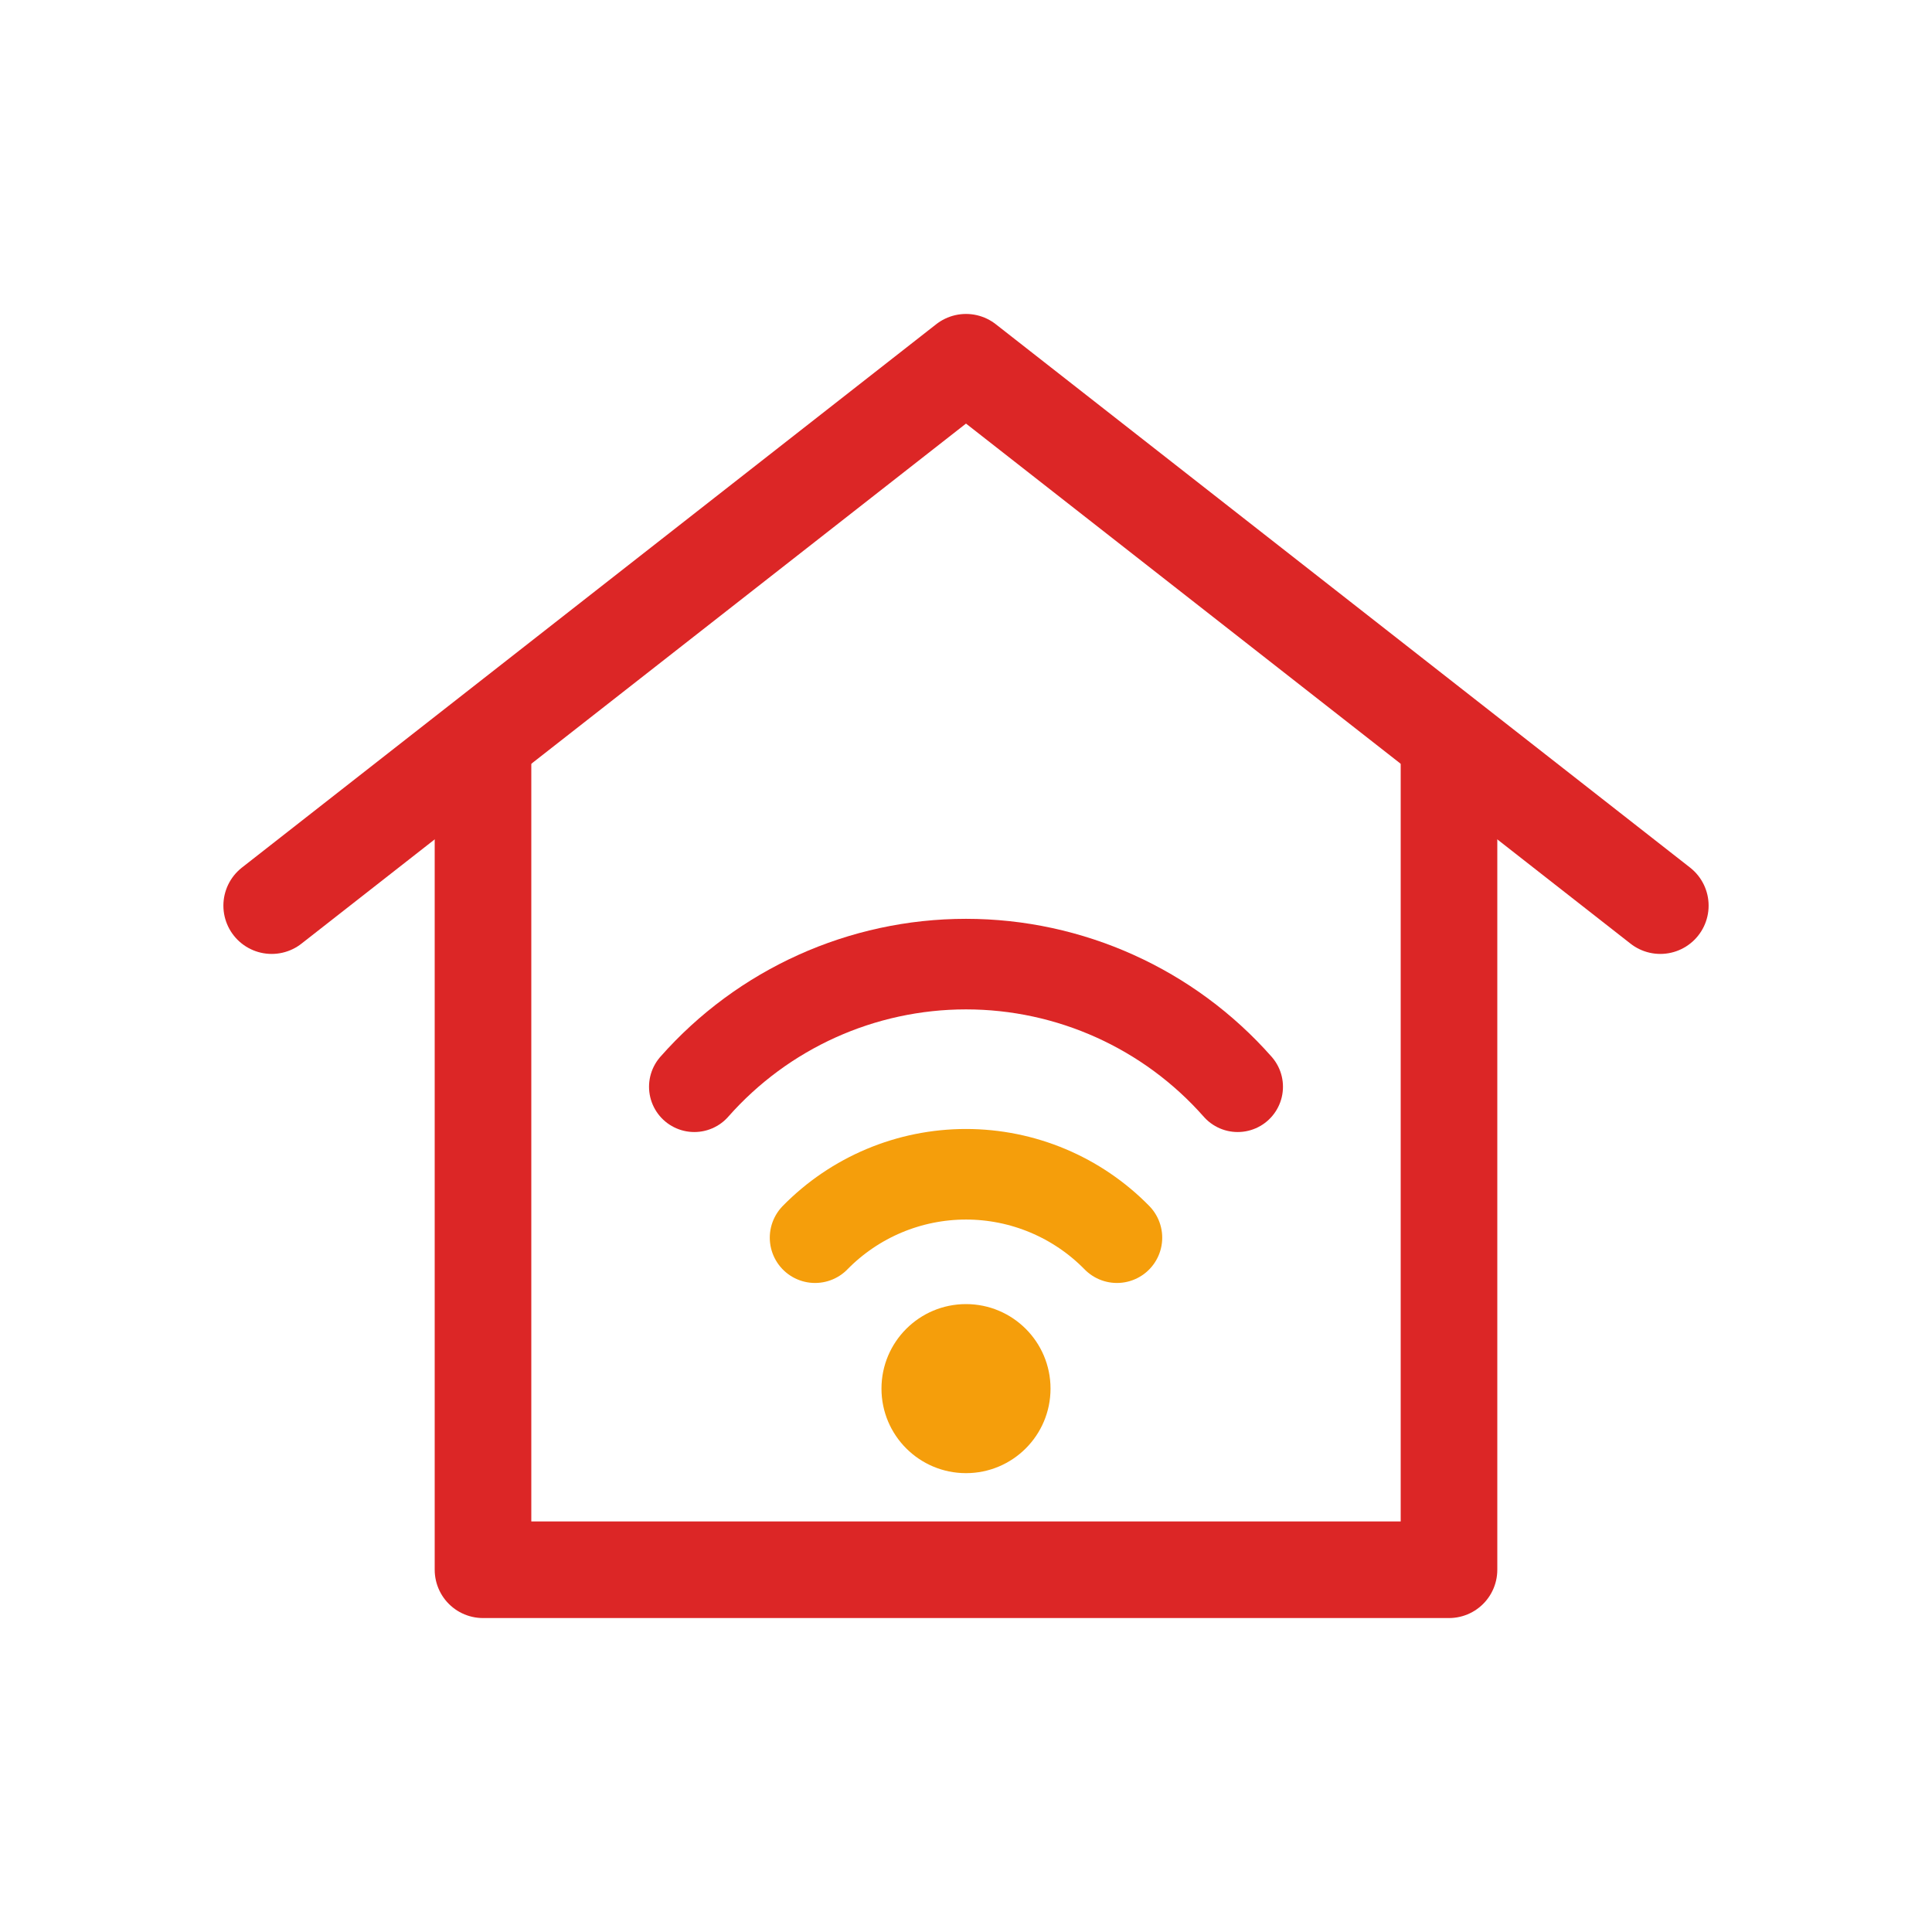
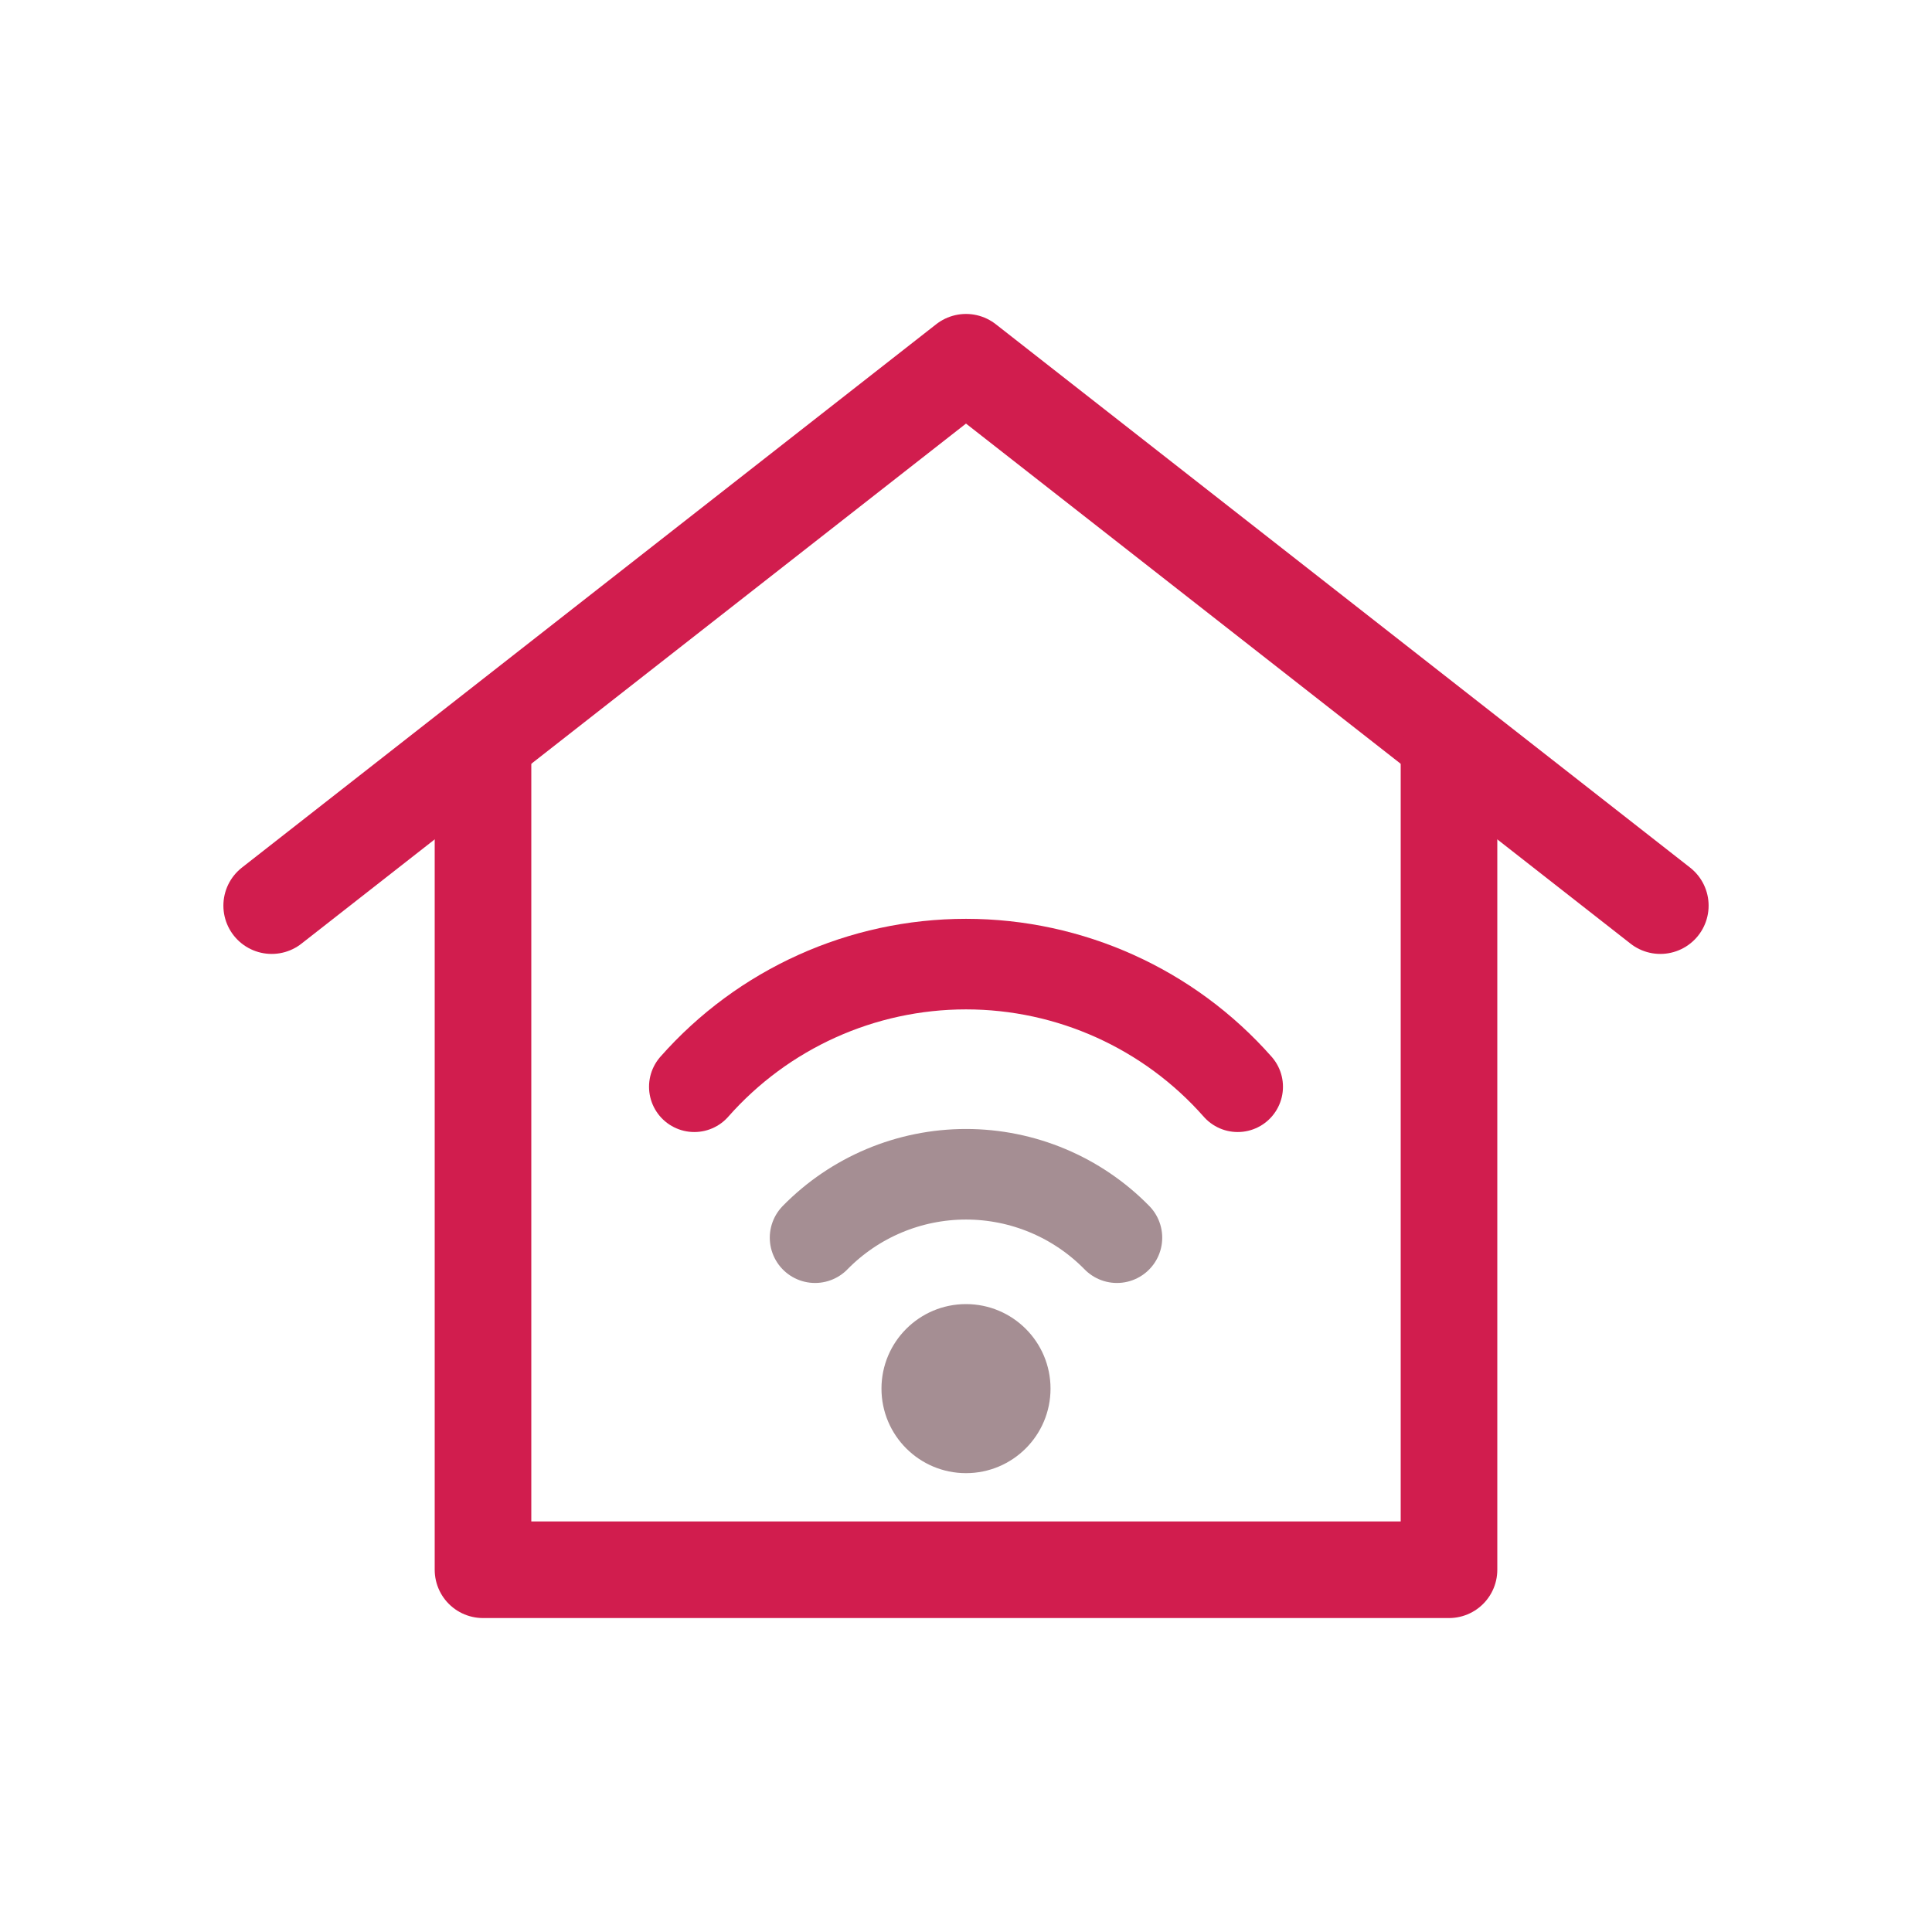
<svg xmlns="http://www.w3.org/2000/svg" viewBox="0 0 64 64" width="64" height="64" fill="none" stroke-linecap="round" stroke-linejoin="round" role="img" aria-label="Home &amp; IoT Automation">
-   <polyline points="9,30 32,12 55,30" stroke="#DC2626" stroke-width="3.2" />
-   <polyline points="16,25 16,52 48,52 48,25" stroke="#DC2626" stroke-width="3.2" />
-   <path d="M 23 36 A 12 12 0 0 1 41 36" stroke="#DC2626" stroke-width="3" />
-   <path d="M 27 41 A 7 7 0 0 1 37 41" stroke="#F59E0B" stroke-width="3" />
-   <circle cx="32" cy="46" r="2.8" fill="#F59E0B" />
+   <polyline points="9,30 32,12 55,30" stroke="#D11D4E" stroke-width="3.2" />
+   <polyline points="16,25 16,52 48,52 48,25" stroke="#D11D4E" stroke-width="3.2" />
+   <path d="M 23 36 A 12 12 0 0 1 41 36" stroke="#D11D4E" stroke-width="3" />
+   <path d="M 27 41 A 7 7 0 0 1 37 41" stroke="#A58E93" stroke-width="3" />
+   <circle cx="32" cy="46" r="2.8" fill="#A58E93" />
</svg>
